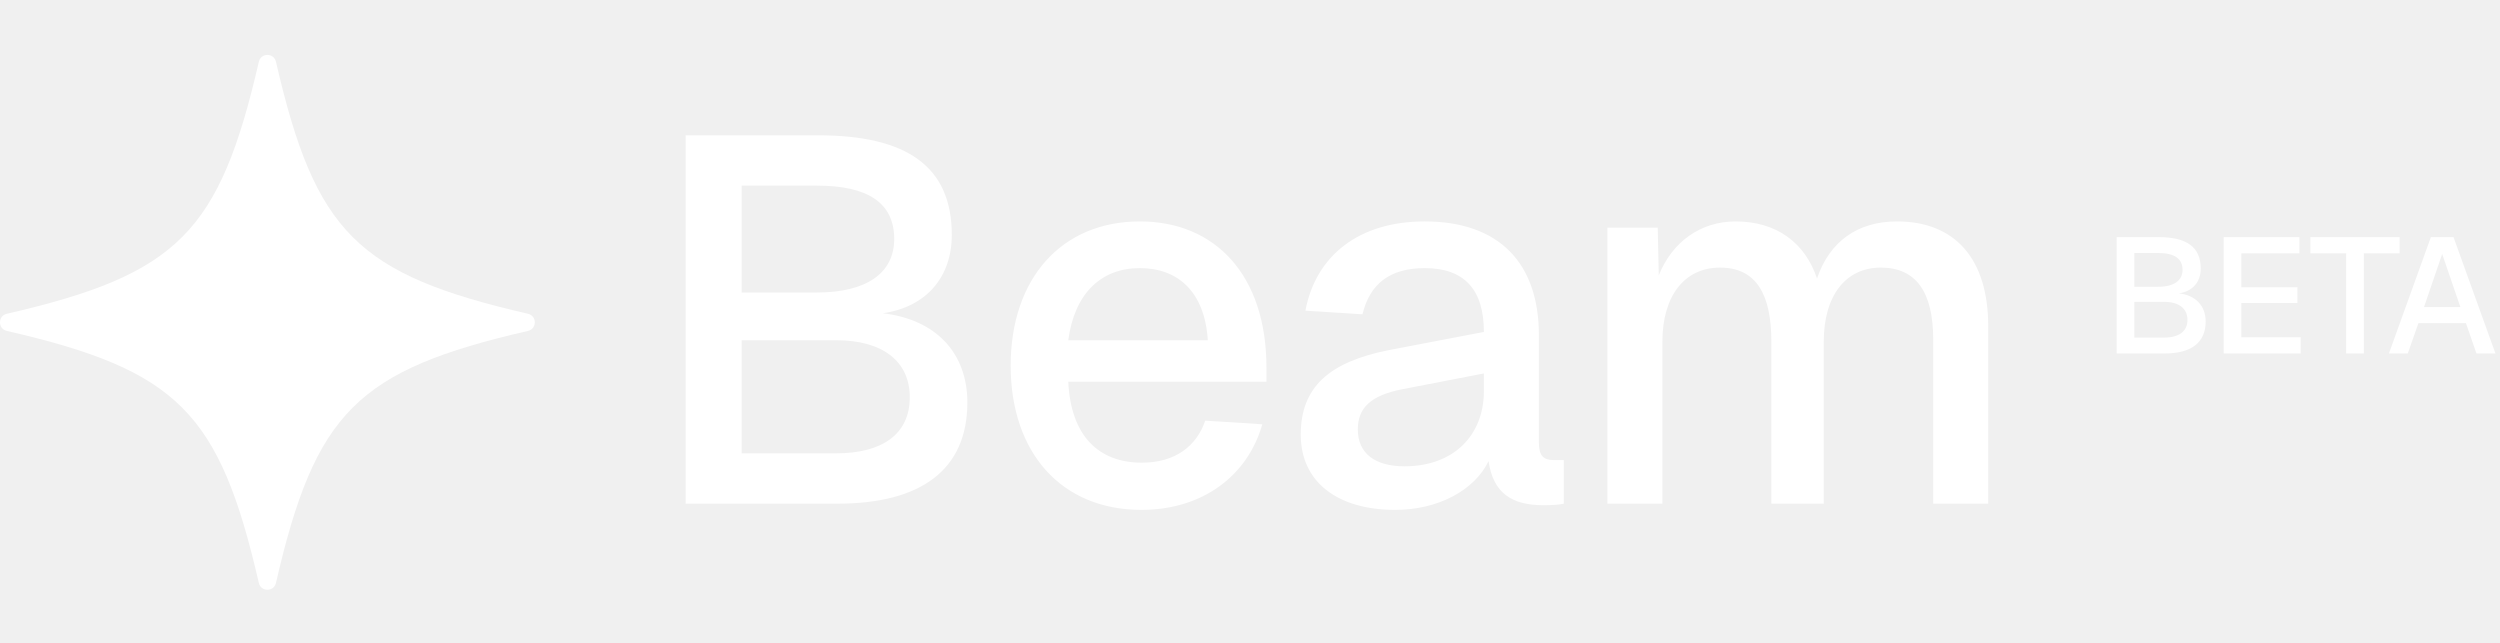
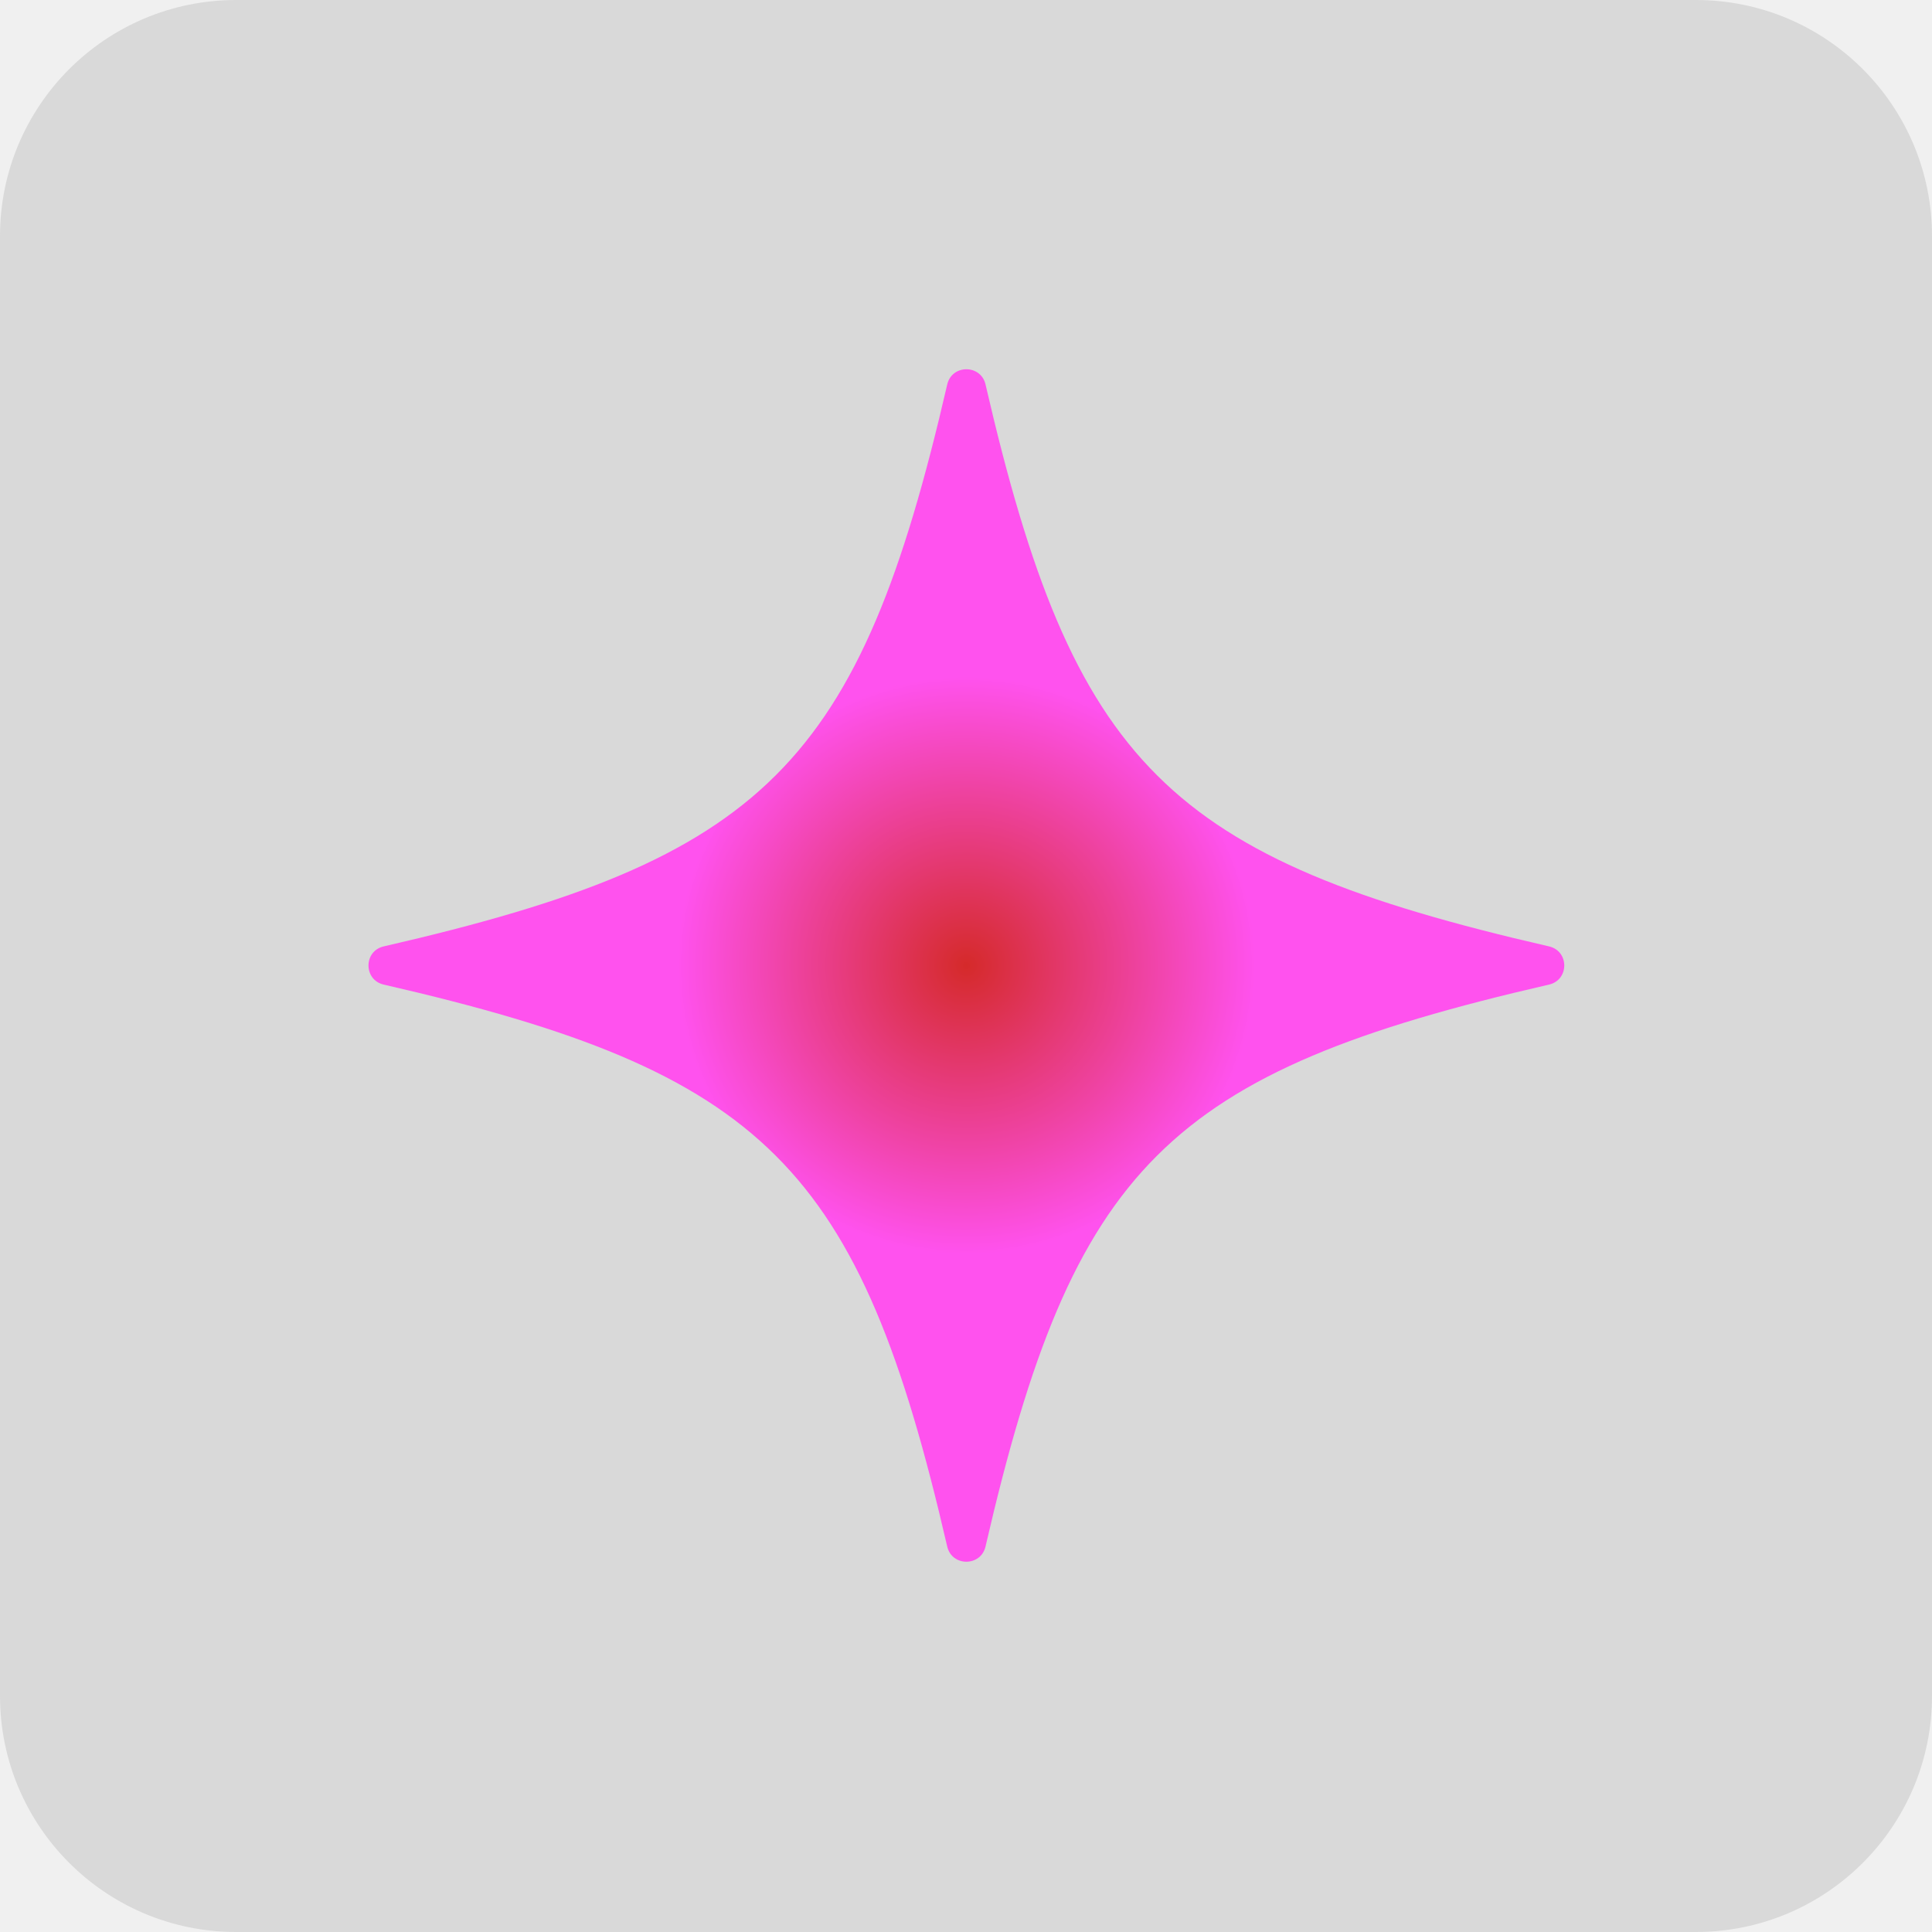
- <svg xmlns="http://www.w3.org/2000/svg" width="1365" height="351" viewBox="0 0 1365 351" fill="none">
-   <path d="M288.277 180.676C195.039 202.147 172.145 225.038 150.674 318.281C149.534 323.24 142.462 323.24 141.322 318.281C119.851 225.042 96.961 202.147 3.719 180.676C-1.24 179.536 -1.24 172.464 3.719 171.324C96.961 149.853 119.855 126.958 141.326 33.719C142.466 28.761 149.538 28.761 150.679 33.719C172.149 126.958 195.039 149.853 288.281 171.324C293.24 172.464 293.24 179.536 288.281 180.676H288.277Z" fill="white" />
-   <path d="M374.362 275V73.875H446.597C494.753 73.875 519.682 90.588 519.682 128.264C519.682 151.209 505.801 167.639 482.006 171.038C511.183 174.438 528.18 192.85 528.18 219.761C528.18 256.587 502.685 275 457.361 275H374.362ZM456.511 247.522C481.723 247.522 496.736 237.041 496.736 216.929C496.736 197.099 481.723 185.768 456.511 185.768H404.955V247.522H456.511ZM446.03 159.707C472.941 159.707 488.238 149.226 488.238 130.53C488.238 110.701 473.791 101.353 446.03 101.353H404.955V159.707H446.03ZM623.212 278.399C579.587 278.399 551.827 247.239 551.827 199.649C551.827 152.059 579.587 120.899 622.362 120.899C663.437 120.899 691.481 150.076 691.481 200.782V208.43H583.27C584.686 237.891 599.7 252.621 623.495 252.621C641.341 252.621 653.239 243.84 658.055 229.676L689.215 231.659C681.283 259.703 656.638 278.399 623.212 278.399ZM659.471 185.768C657.771 159.141 643.041 146.393 622.362 146.393C601.116 146.393 586.669 160.274 583.27 185.768H659.471ZM761.762 278.399C730.602 278.399 710.206 263.386 710.206 237.324C710.206 211.546 725.503 197.666 758.363 191.151L810.202 181.236C810.202 158.008 799.437 146.393 777.908 146.393C758.646 146.393 747.881 155.175 743.915 171.605L712.755 169.622C718.421 139.595 741.933 120.899 777.908 120.899C818.7 120.899 840.229 143.844 840.229 182.936V241.574C840.229 248.939 842.778 251.205 848.444 251.205H853.826V275C851.843 275.567 847.027 275.85 842.778 275.85C825.499 275.85 815.301 269.335 812.751 251.771C805.103 267.635 785.274 278.399 761.762 278.399ZM766.861 254.604C793.772 254.604 810.202 237.608 810.202 213.529V203.898L766.294 212.396C748.165 215.796 741.366 222.877 741.366 234.492C741.366 247.522 750.714 254.604 766.861 254.604ZM877.643 275V124.298H905.121L905.687 150.359C913.053 131.946 928.633 120.899 947.612 120.899C969.991 120.899 985.571 132.513 992.086 152.059C998.885 131.946 1014.18 120.899 1035.71 120.899C1067.44 120.899 1085.57 141.294 1085.57 178.12V275H1055.54V185.485C1055.54 159.424 1046.19 146.11 1026.93 146.11C1007.95 146.11 995.769 161.124 995.769 186.618V275H967.158V186.618C967.158 161.124 959.226 146.11 939.114 146.11C919.851 146.11 907.67 161.407 907.67 186.618V275H877.643Z" fill="white" />
-   <path d="M1155.7 193V129.463H1178.52C1193.73 129.463 1201.6 134.743 1201.6 146.645C1201.6 153.894 1197.22 159.084 1189.7 160.158C1198.92 161.232 1204.29 167.048 1204.29 175.55C1204.29 187.183 1196.23 193 1181.92 193H1155.7ZM1181.65 184.32C1189.61 184.32 1194.35 181.009 1194.35 174.655C1194.35 168.391 1189.61 164.811 1181.65 164.811H1165.36V184.32H1181.65ZM1178.34 156.578C1186.84 156.578 1191.67 153.267 1191.67 147.361C1191.67 141.097 1187.11 138.144 1178.34 138.144H1165.36V156.578H1178.34ZM1214.12 193V129.463H1255.46V138.323H1223.78V156.847H1254.39V165.438H1223.78V184.141H1256.18V193H1214.12ZM1281 193V138.323H1261.49V129.463H1310.17V138.323H1290.66V193H1281ZM1304.35 193L1327.26 129.463H1339.61L1362.52 193H1352.14L1346.41 176.445H1320.46L1314.64 193H1304.35ZM1323.5 167.675H1343.37L1333.43 138.681L1323.5 167.675Z" fill="white" />
+ <svg xmlns="http://www.w3.org/2000/svg" width="700" height="700" viewBox="0 0 700 700" fill="none">
+   <g clip-path="url(#clip0_123_74)">
+     <rect width="700" height="700" rx="85.555" fill="#D9D9D9" />
+     <path d="M561.238 356.735C422.897 388.503 388.928 422.372 357.071 560.336C355.38 567.672 344.886 567.672 343.195 560.336C311.338 422.378 277.375 388.503 139.028 356.735C131.671 355.048 131.671 344.584 139.028 342.897C277.375 311.128 311.345 277.253 343.201 139.295C344.893 131.959 355.386 131.959 357.078 139.295C388.934 277.253 422.897 311.128 561.245 342.897C568.601 344.584 568.601 355.048 561.245 356.735H561.238Z" fill="url(#paint0_radial_123_74)" />
+   </g>
+   <defs>
+     <radialGradient id="paint0_radial_123_74" cx="0" cy="0" r="1" gradientUnits="userSpaceOnUse" gradientTransform="translate(350.136 349.816) rotate(90) scale(216.022 216.626)">
+       <stop stop-color="#D52A2A" />
+       <stop offset="0.485" stop-color="#FF52EE" />
+     </radialGradient>
+     <clipPath id="clip0_123_74">
+       <rect width="700" height="700" fill="white" />
+     </clipPath>
+   </defs>
</svg>
